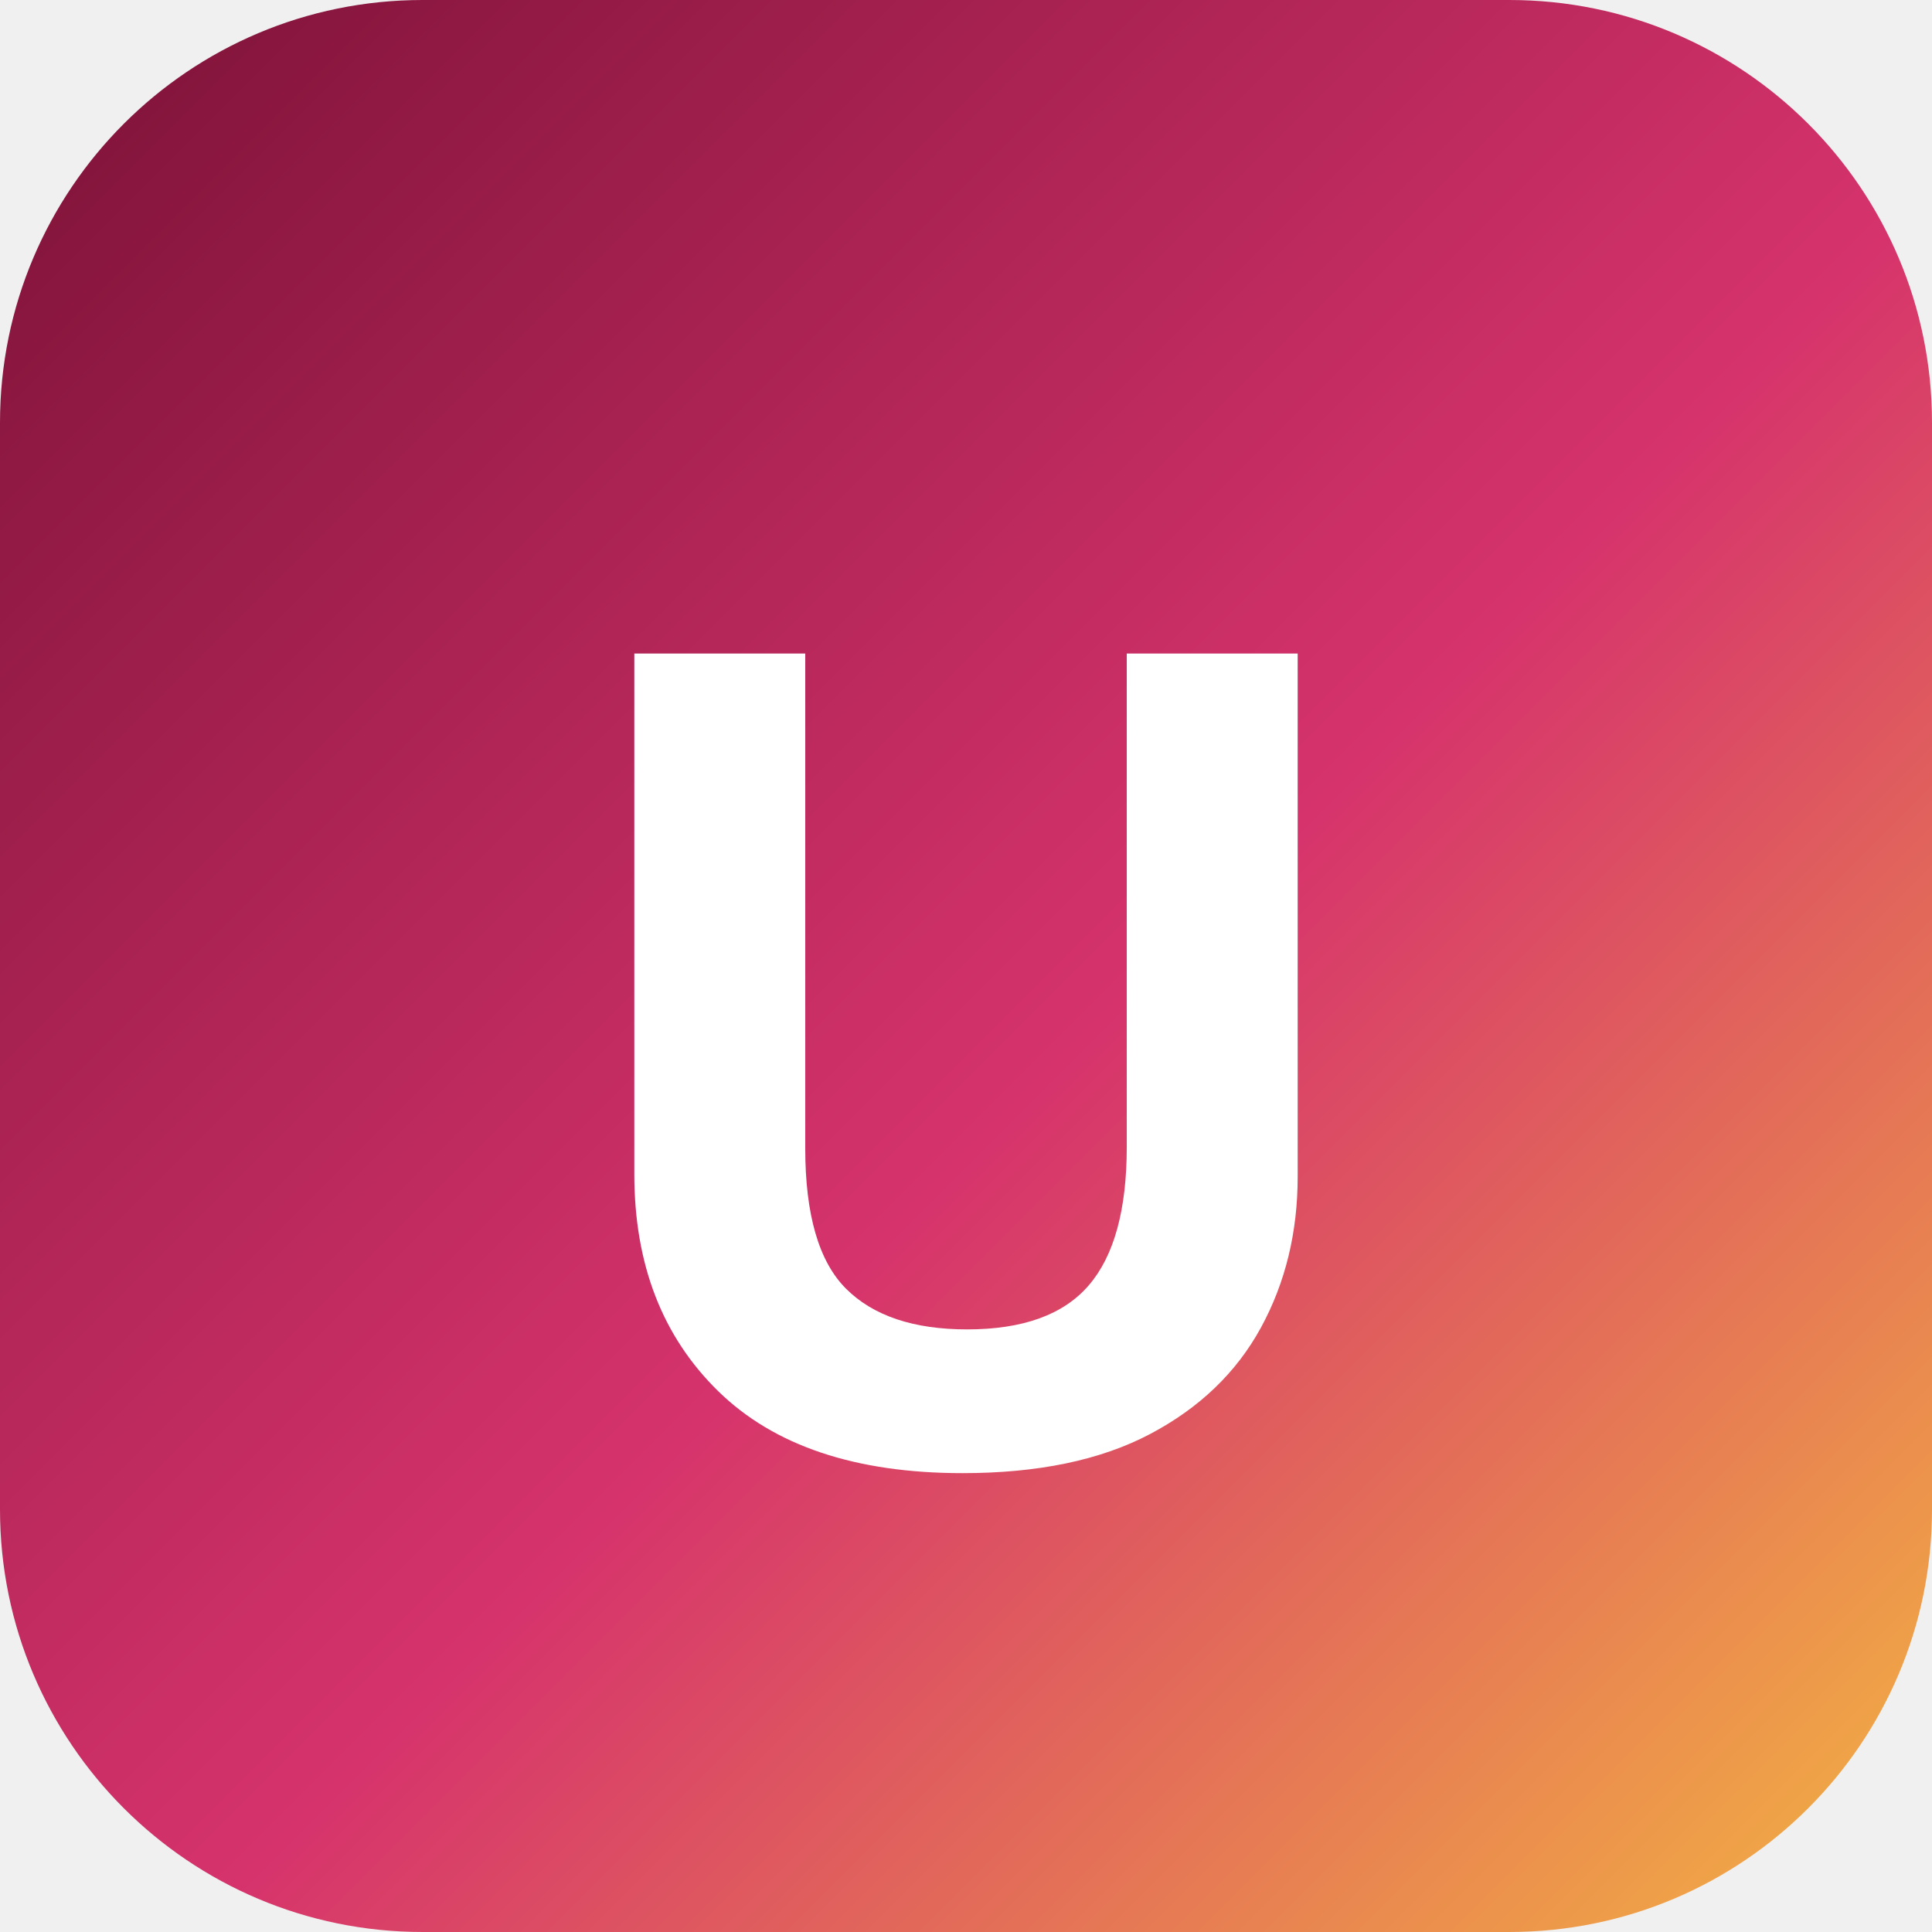
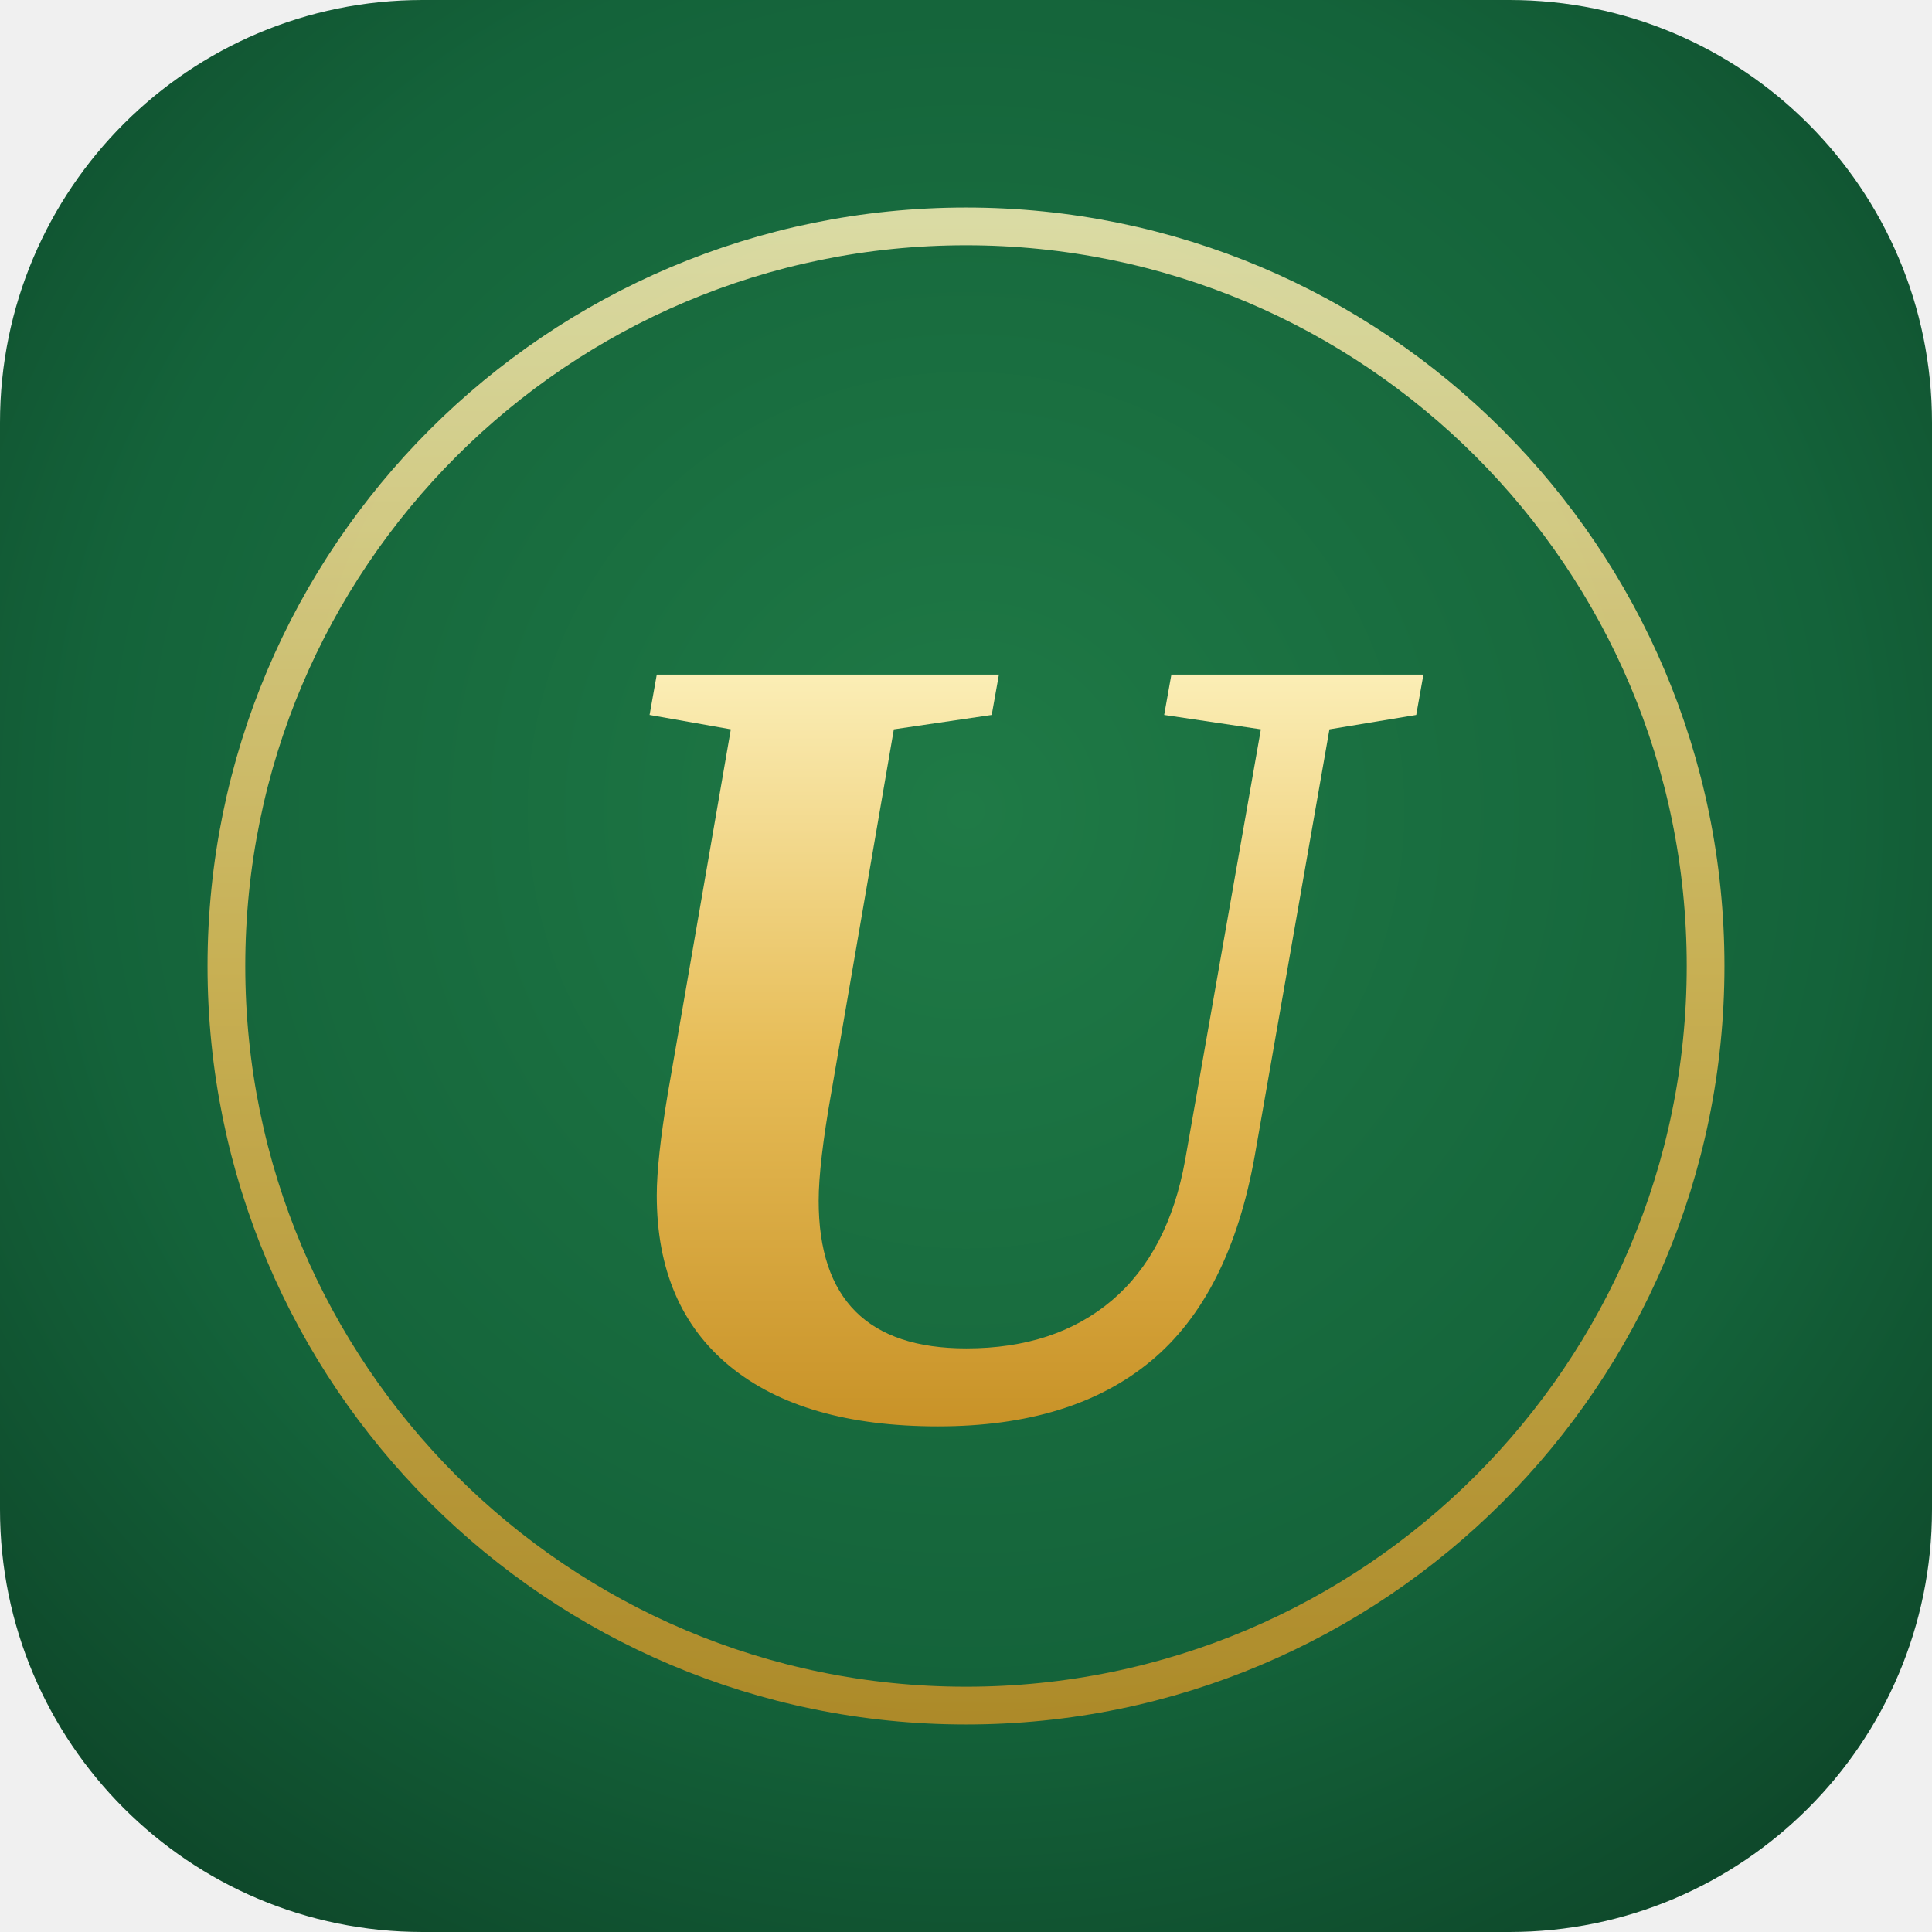
<svg xmlns="http://www.w3.org/2000/svg" viewBox="0 0 512 512" width="512" height="512">
  <defs>
-     <linearGradient id="g" x1="0" y1="0" x2="1" y2="1">
-       <stop offset="0" stop-color="#7a1136" />
-       <stop offset="0.55" stop-color="#d6336c" />
-       <stop offset="1" stop-color="#f4b740" />
+     <radialGradient id="g" cx="50%" cy="42%" r="75%">
+       <stop offset="0" stop-color="#1f7a46" />
+       <stop offset="0.6" stop-color="#14633a" />
+       <stop offset="1" stop-color="#0c3f25" />
+     </radialGradient>
+     <linearGradient id="gold" x1="0" y1="0" x2="0" y2="1">
+       <stop offset="0" stop-color="#fbeeb6" />
+       <stop offset="0.5" stop-color="#e7bd58" />
+       <stop offset="1" stop-color="#c89227" />
    </linearGradient>
  </defs>
  <rect width="512" height="512" rx="112" fill="url(#g)" />
-   <text x="50%" y="50%" dy="0.05em" text-anchor="middle" dominant-baseline="central" font-family="Poppins, Segoe UI, system-ui, sans-serif" font-size="300" font-weight="800" fill="#ffffff">U</text>
+   <circle cx="256" cy="256" r="196" fill="none" stroke="url(#gold)" stroke-width="10" opacity="0.85" />
+   <text x="50%" y="50%" dy="0.06em" text-anchor="middle" dominant-baseline="central" font-family="Georgia, 'Times New Roman', serif" font-size="300" font-weight="700" font-style="italic" fill="url(#gold)">U</text>
</svg>
